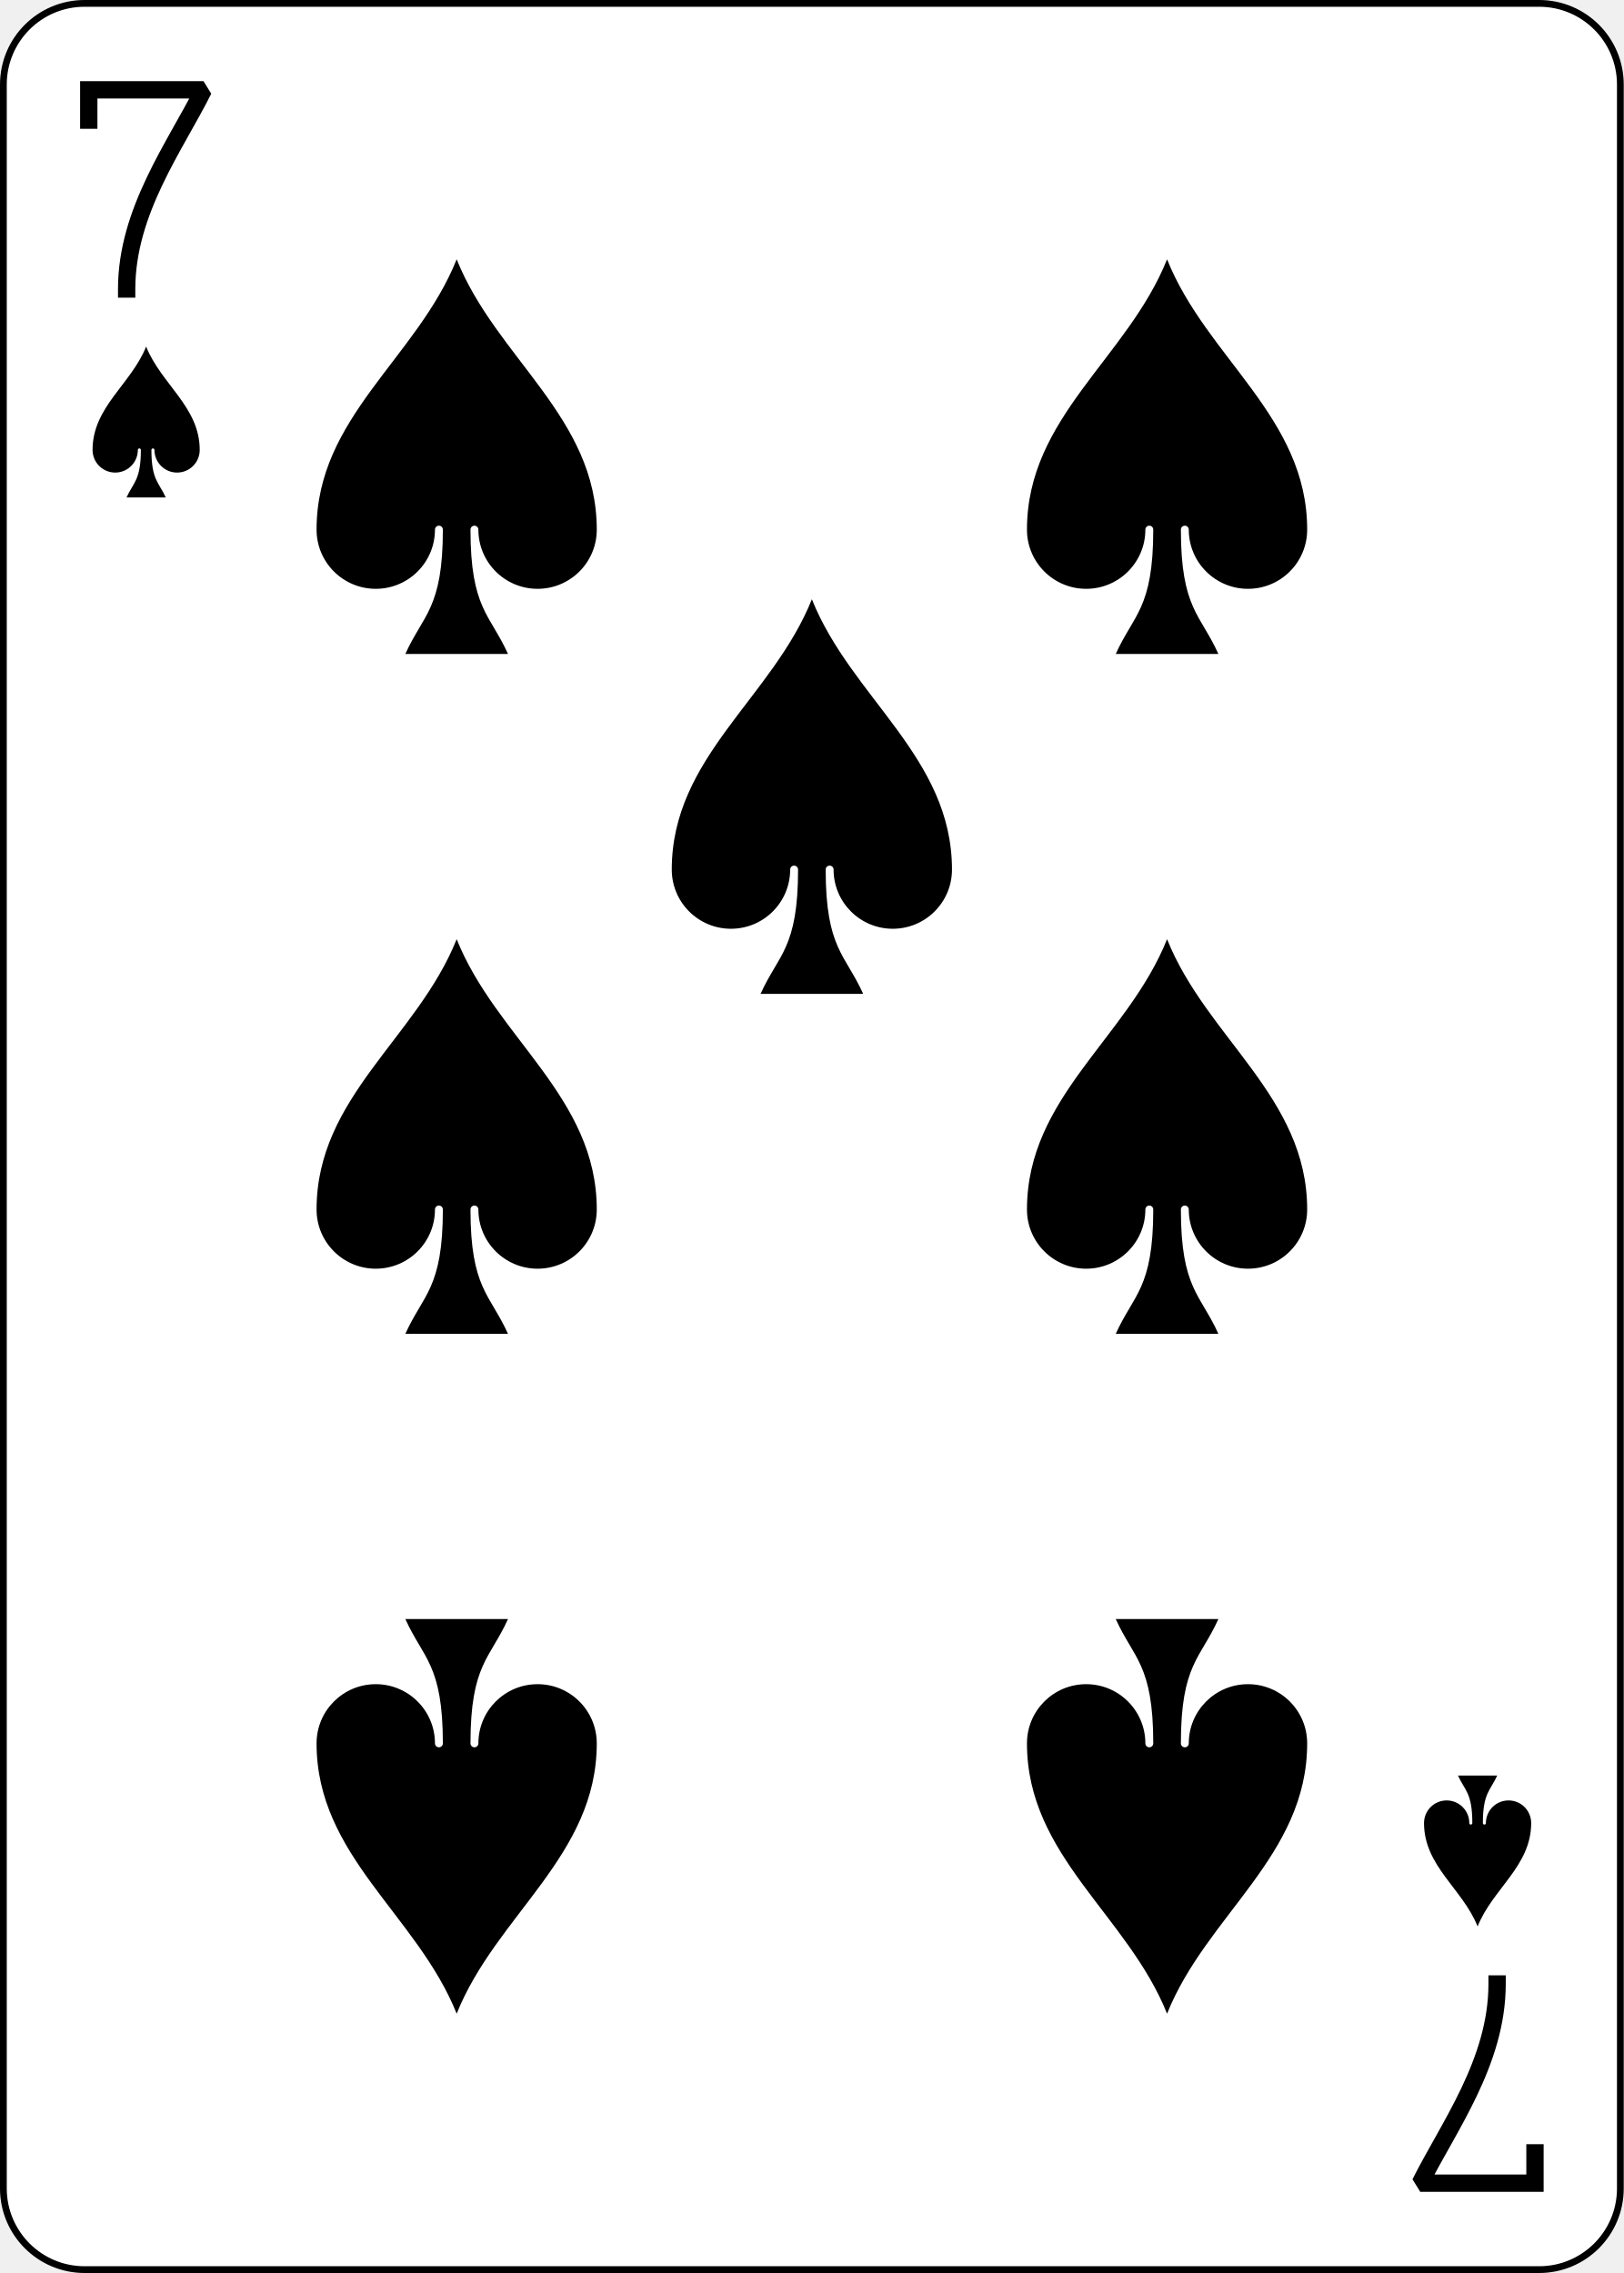
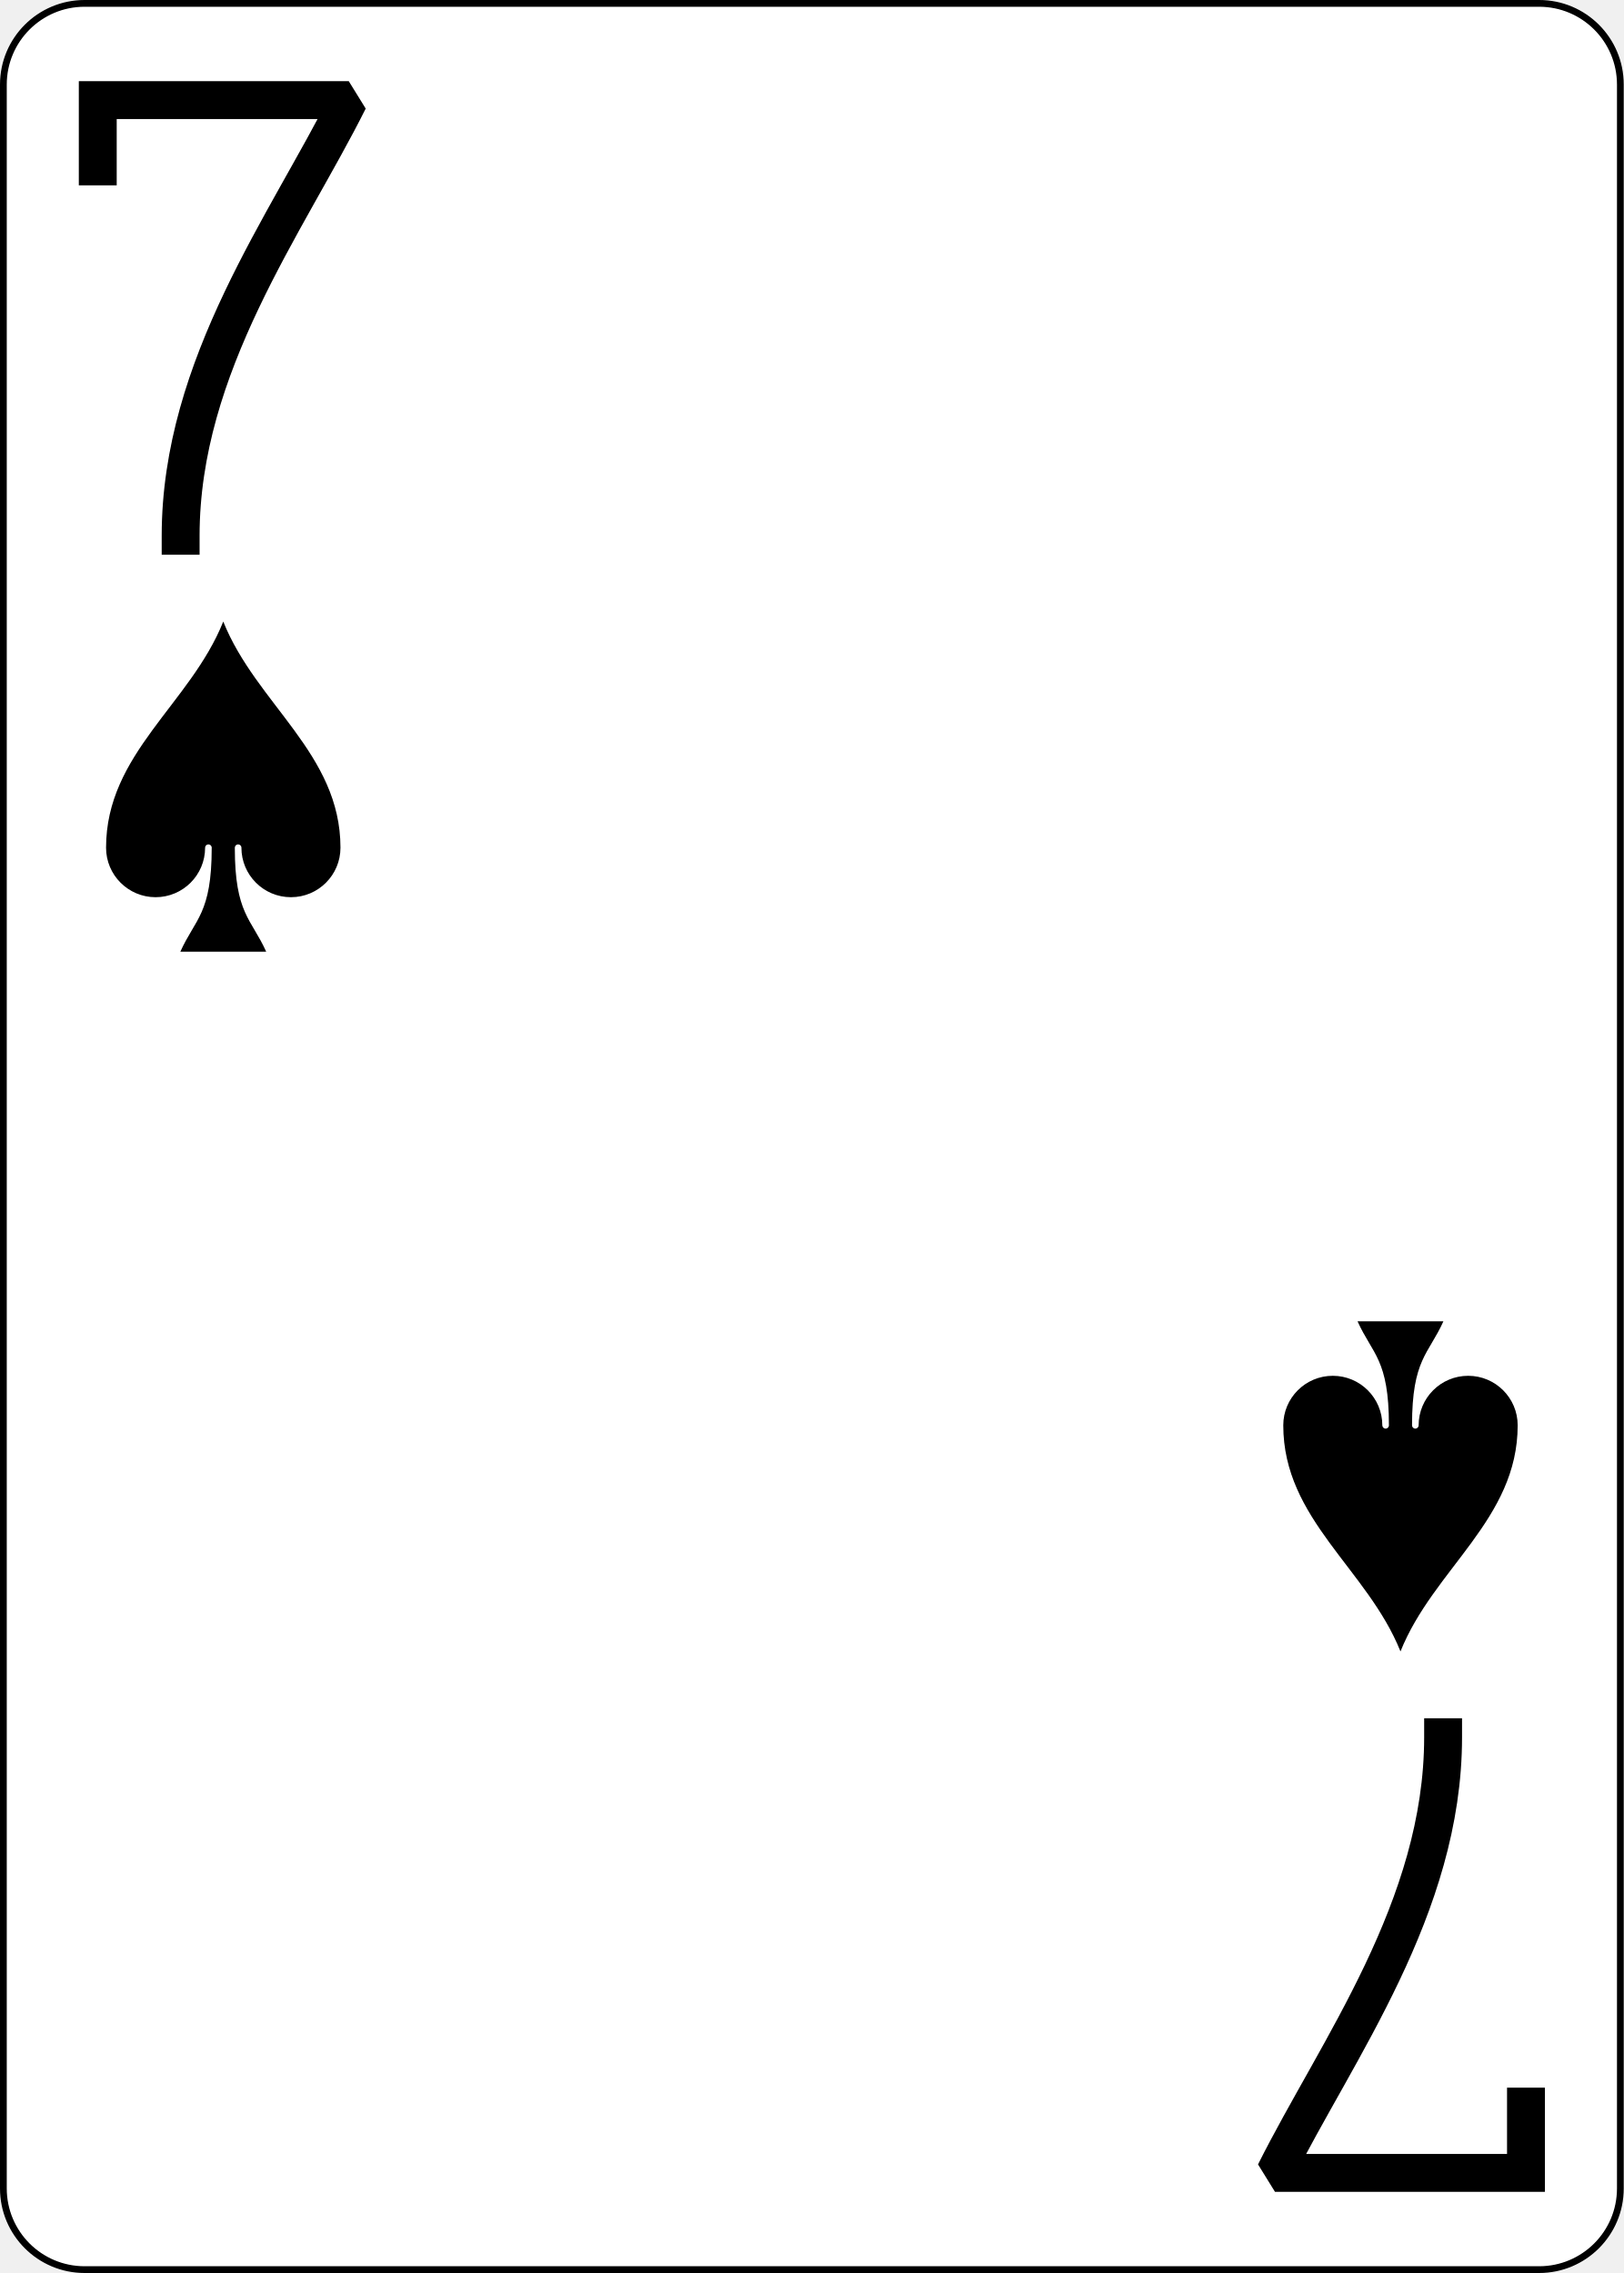
<svg xmlns="http://www.w3.org/2000/svg" xmlns:xlink="http://www.w3.org/1999/xlink" class="card" face="7S" height="3.5in" preserveAspectRatio="none" viewBox="-120 -168 240 336" width="2.5in">
-   <symbol id="SS7" viewBox="-600 -600 1200 1200" preserveAspectRatio="xMinYMid">
-     <path d="M0 -500C100 -250 355 -100 355 185A150 150 0 0 1 55 185A10 10 0 0 0 35 185C35 385 85 400 130 500L-130 500C-85 400 -35 385 -35 185A10 10 0 0 0 -55 185A150 150 0 0 1 -355 185C-355 -100 -100 -250 0 -500Z" fill="black" />
-   </symbol>
-   <symbol id="VS7" viewBox="-500 -500 1000 1000" preserveAspectRatio="xMinYMid">
-     <path d="M-265 -320L-265 -460L265 -460C135 -200 -90 100 -90 460" stroke="black" stroke-width="80" stroke-linecap="square" stroke-miterlimit="1.5" fill="none" />
-   </symbol>
+   <defs>
+     <symbol id="SS7" viewBox="-600 -600 1200 1200" preserveAspectRatio="xMinYMid">
+       <path d="M0 -500C100 -250 355 -100 355 185A150 150 0 0 1 55 185A10 10 0 0 0 35 185C35 385 85 400 130 500L-130 500C-85 400 -35 385 -35 185A10 10 0 0 0 -55 185A150 150 0 0 1 -355 185C-355 -100 -100 -250 0 -500Z" fill="black" />
+     </symbol>
+     <symbol id="VS7" viewBox="-500 -500 1000 1000" preserveAspectRatio="xMinYMid">
+       <path d="M-265 -320L-265 -460L265 -460C135 -200 -90 100 -90 460" stroke="black" stroke-width="80" stroke-linecap="square" stroke-miterlimit="1.5" fill="none" />
+     </symbol>
+   </defs>
  <rect width="239" height="335" x="-119.5" y="-167.5" rx="12" ry="12" fill="white" stroke="black" />
-   <use xlink:href="#VS7" height="32" x="-114.4" y="-156" />
-   <use xlink:href="#SS7" height="26.769" x="-111.784" y="-119" />
-   <use xlink:href="#SS7" height="70" x="-87.501" y="-135.501" />
-   <use xlink:href="#SS7" height="70" x="17.501" y="-135.501" />
-   <use xlink:href="#SS7" height="70" x="-87.501" y="-35" />
-   <use xlink:href="#SS7" height="70" x="17.501" y="-35" />
-   <use xlink:href="#SS7" height="70" x="-35" y="-85.25" />
+   <use xlink:href="#VS7" height="70" width="70" x="-122" y="-156" />
+   <use xlink:href="#SS7" height="58.558" width="58.558" x="-116.279" y="-81" />
  <g transform="rotate(180)">
-     <use xlink:href="#VS7" height="32" x="-114.4" y="-156" />
-     <use xlink:href="#SS7" height="26.769" x="-111.784" y="-119" />
-     <use xlink:href="#SS7" height="70" x="-87.501" y="-135.501" />
-     <use xlink:href="#SS7" height="70" x="17.501" y="-135.501" />
+     <use xlink:href="#VS7" height="70" width="70" x="-122" y="-156" />
+     <use xlink:href="#SS7" height="58.558" width="58.558" x="-116.279" y="-81" />
  </g>
</svg>
